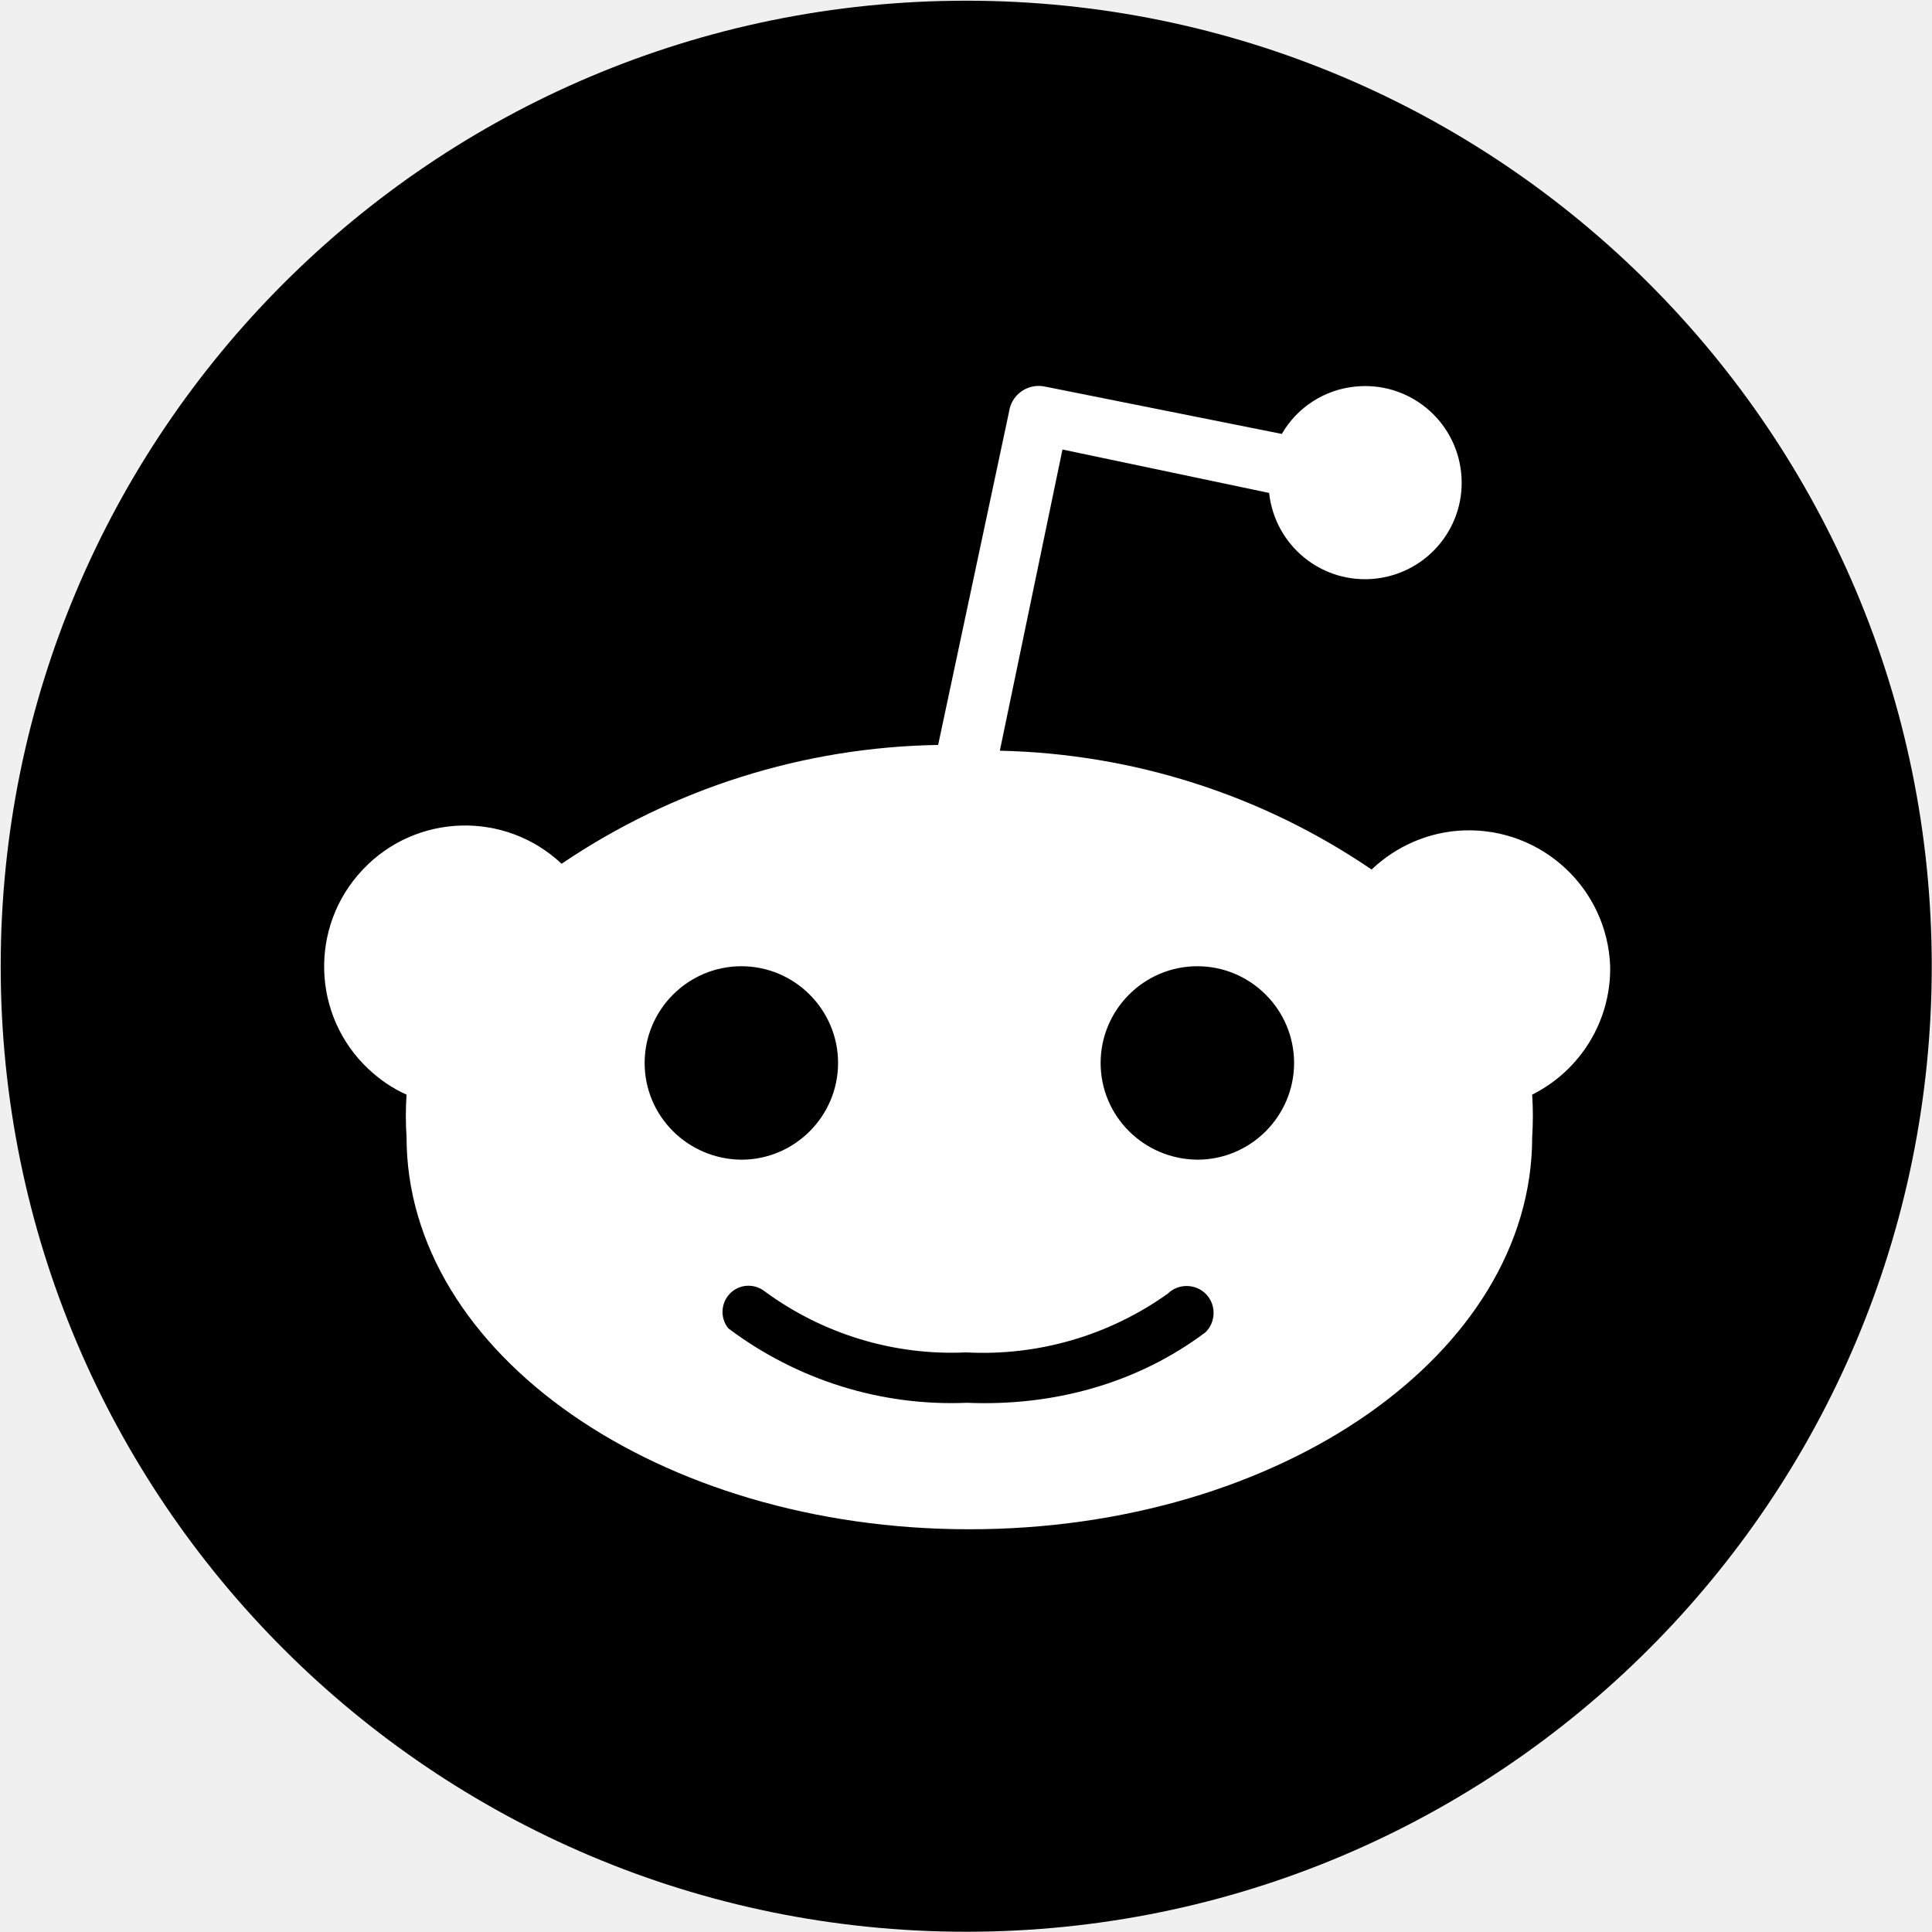
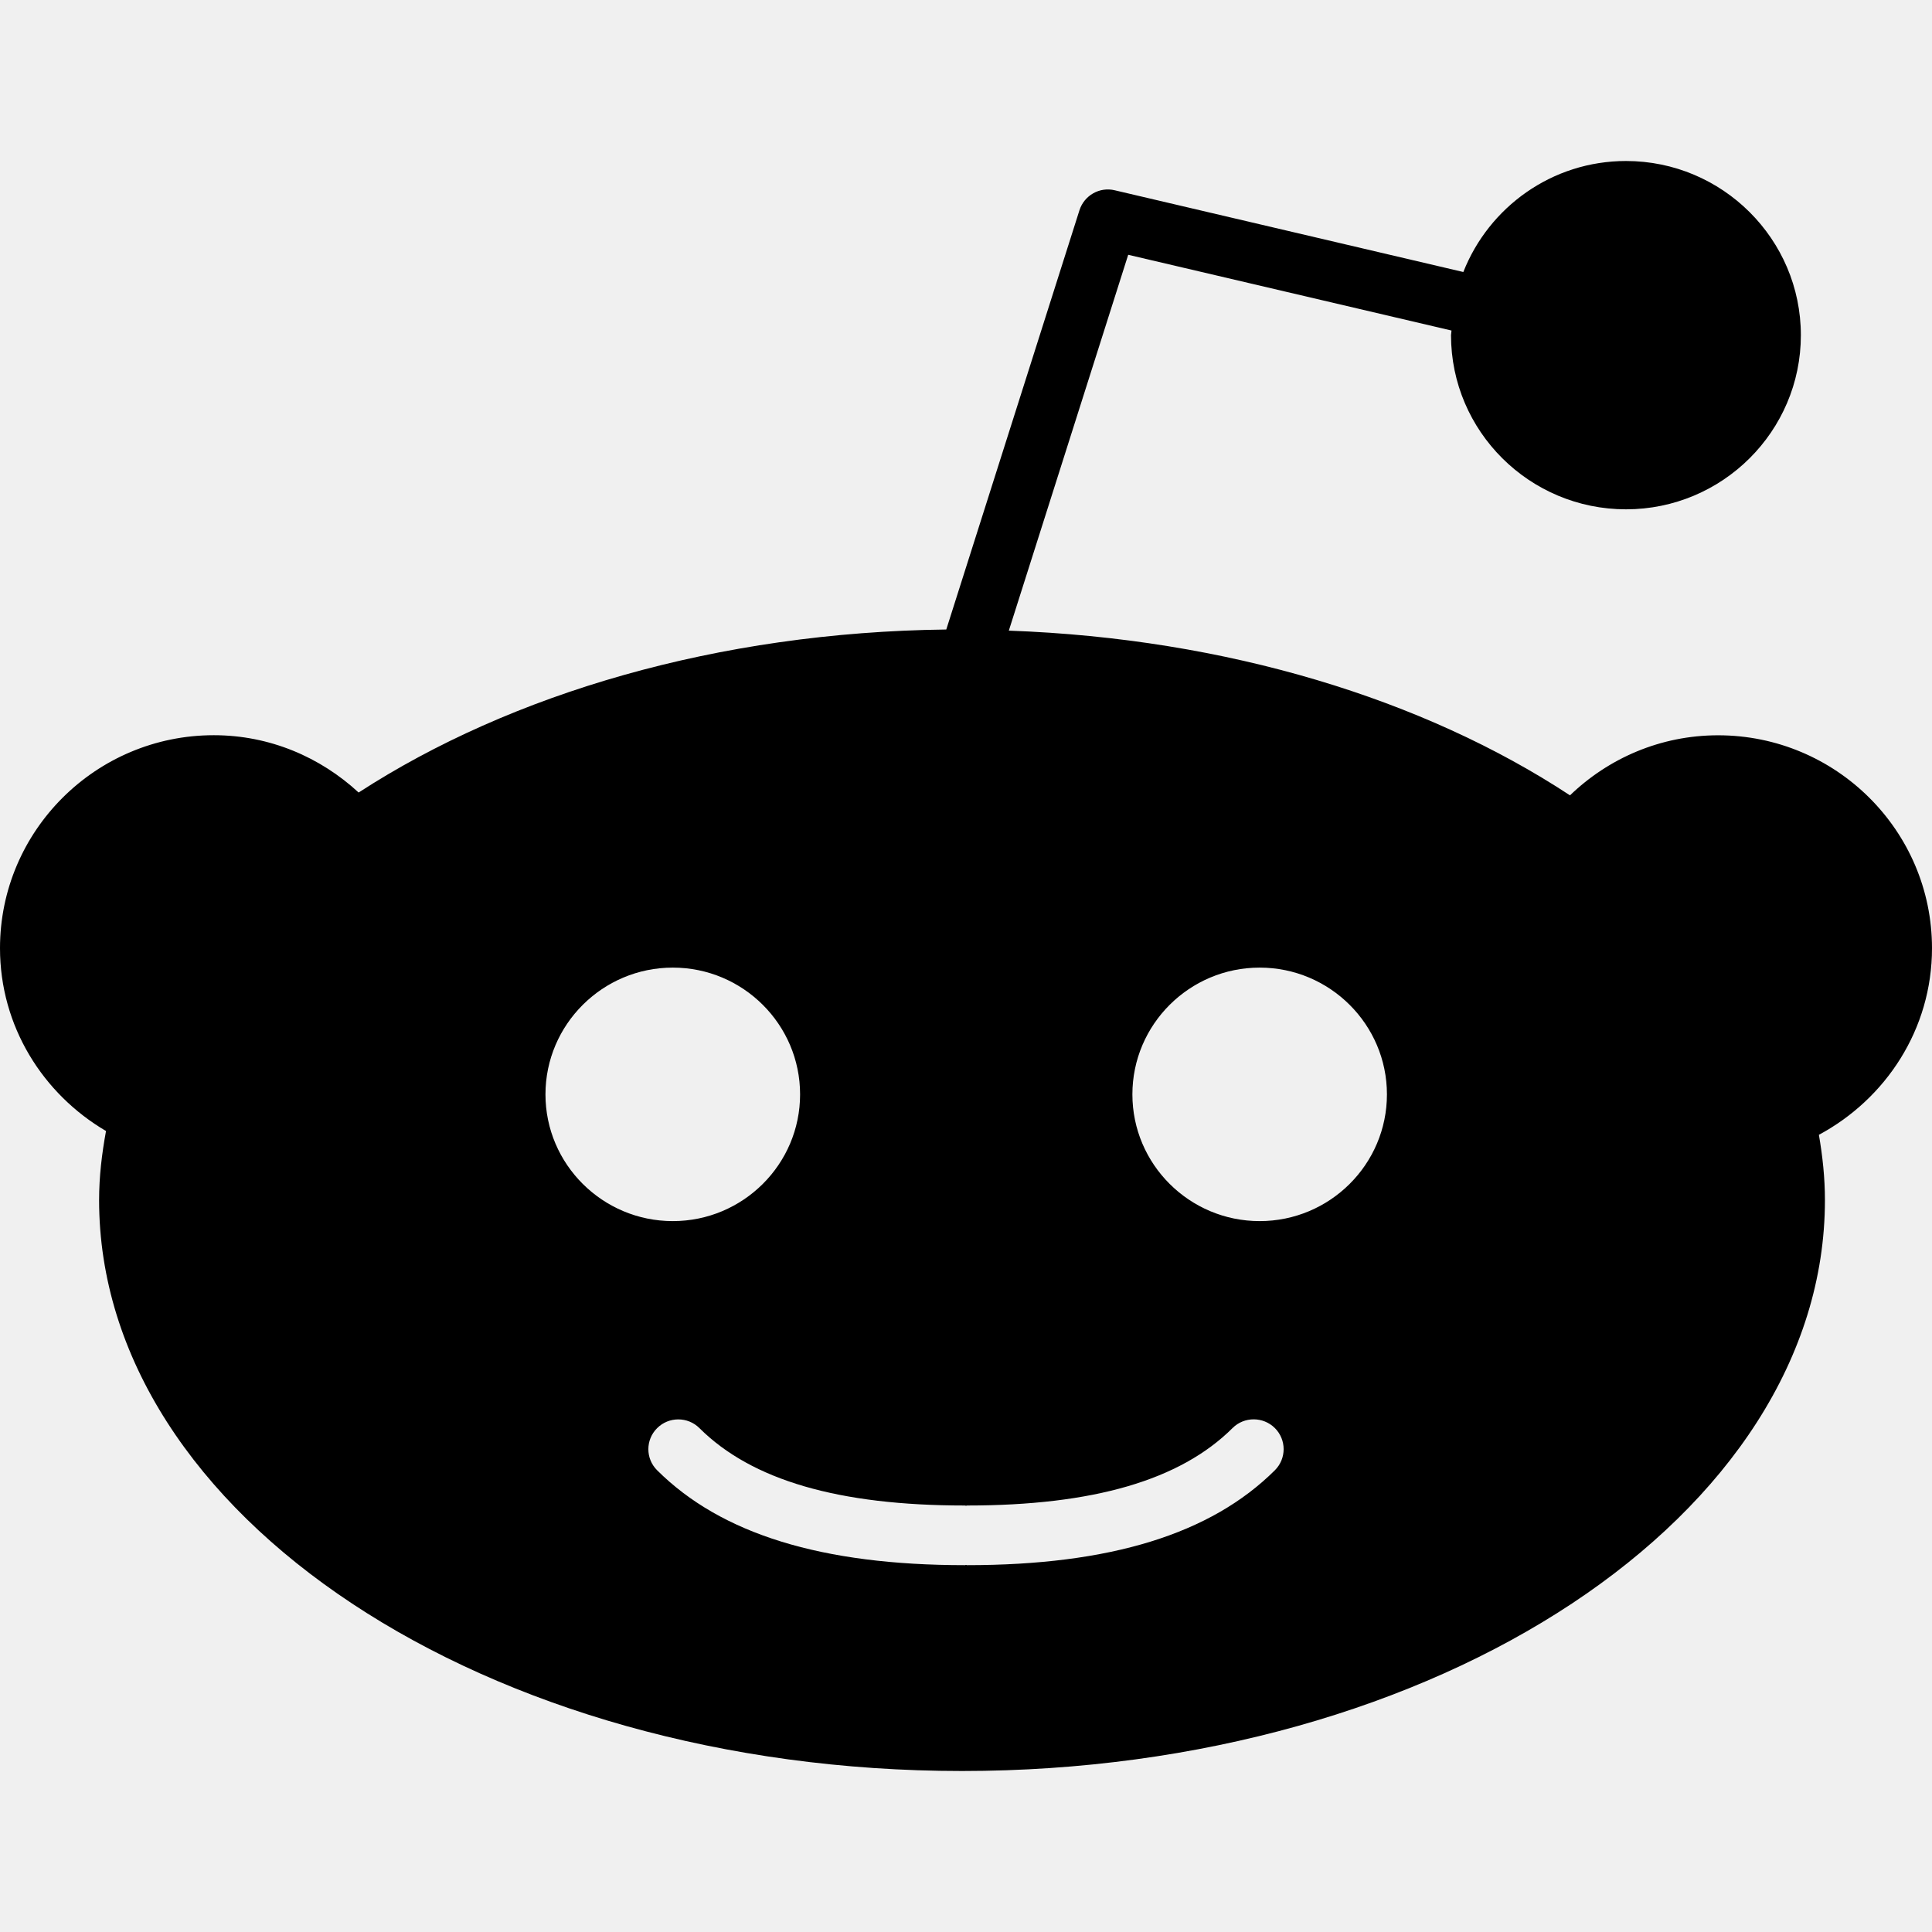
- <svg xmlns="http://www.w3.org/2000/svg" width="60px" height="60px" viewBox="0 0 60 60" version="1.1">
-   <defs />
-   <g id="Page-1" stroke="none" stroke-width="1" fill-rule="evenodd">
-     <g id="logo-reddit" fill-rule="nonzero">
-       <circle id="Oval" cx="30.007" cy="30.007" r="29.985" />
-       <path d="M50.005,30.007 C49.916,27.593 47.888,25.707 45.466,25.789 C44.393,25.826 43.371,26.266 42.596,27.004 C39.183,24.678 35.173,23.404 31.051,23.314 L32.996,13.96 L39.414,15.309 C39.593,16.957 41.068,18.149 42.716,17.97 C44.363,17.791 45.555,16.316 45.376,14.668 C45.198,13.021 43.722,11.829 42.075,12.007 C41.128,12.104 40.278,12.656 39.809,13.476 L32.46,12.007 C31.96,11.896 31.461,12.209 31.349,12.716 C31.349,12.723 31.349,12.723 31.349,12.73 L29.135,23.135 C24.961,23.202 20.899,24.484 17.441,26.825 C15.682,25.17 12.909,25.252 11.255,27.019 C9.6,28.778 9.682,31.55 11.448,33.205 C11.791,33.525 12.186,33.801 12.626,33.995 C12.596,34.435 12.596,34.875 12.626,35.314 C12.626,42.03 20.452,47.493 30.104,47.493 C39.757,47.493 47.583,42.037 47.583,35.314 C47.612,34.875 47.612,34.435 47.583,33.995 C49.088,33.242 50.035,31.692 50.005,30.007 Z M20.02,33.011 C20.02,31.357 21.369,30.007 23.024,30.007 C24.678,30.007 26.027,31.357 26.027,33.011 C26.027,34.666 24.678,36.015 23.024,36.015 C21.361,36 20.02,34.666 20.02,33.011 Z M34.181,33.011 C34.181,31.357 35.53,30.007 37.185,30.007 C38.84,30.007 40.189,31.357 40.189,33.011 C40.189,34.666 38.84,36.015 37.185,36.015 C35.523,36 34.181,34.666 34.181,33.011 Z M30.03,43.565 C27.361,43.677 24.753,42.857 22.621,41.255 C22.338,40.912 22.39,40.398 22.733,40.114 C23.031,39.868 23.456,39.868 23.761,40.114 C25.565,41.434 27.764,42.104 30,42 C32.236,42.119 34.442,41.478 36.268,40.174 C36.596,39.853 37.133,39.861 37.453,40.189 C37.774,40.517 37.766,41.053 37.439,41.374 C35.307,42.976 32.698,43.677 30.03,43.565 Z" id="Shape" fill="#FFFFFF" />
-     </g>
-   </g>
+ <svg xmlns="http://www.w3.org/2000/svg" class="icon icon--reddit icon--white" viewBox="0 0 24 24">aria-labelledby="title"&gt;<path d="M24 11.779c0-1.459-1.192-2.645-2.657-2.645-.715 0-1.363.286-1.84.746-1.81-1.191-4.259-1.949-6.971-2.046l1.483-4.669 4.016.941-.006.058c0 1.193.975 2.163 2.174 2.163 1.198 0 2.172-.97 2.172-2.163s-.975-2.164-2.172-2.164c-.92 0-1.704.574-2.021 1.379l-4.329-1.015c-.189-.046-.381.063-.44.249l-1.654 5.207c-2.838.034-5.409.798-7.3 2.025-.474-.438-1.103-.712-1.799-.712-1.465 0-2.656 1.187-2.656 2.646 0 .97.533 1.811 1.317 2.271-.052.282-.086.567-.086.857 0 3.911 4.808 7.093 10.719 7.093s10.72-3.182 10.72-7.093c0-.274-.029-.544-.075-.81.832-.447 1.405-1.312 1.405-2.318zm-17.224 1.816c0-.868.71-1.575 1.582-1.575.872 0 1.581.707 1.581 1.575s-.709 1.574-1.581 1.574-1.582-.706-1.582-1.574zm9.061 4.669c-.797.793-2.048 1.179-3.824 1.179l-.013-.003-.013.003c-1.777 0-3.028-.386-3.824-1.179-.145-.144-.145-.379 0-.523.145-.145.381-.145.526 0 .65.647 1.729.961 3.298.961l.013.003.013-.003c1.569 0 2.648-.315 3.298-.962.145-.145.381-.144.526 0 .145.145.145.379 0 .524zm-.189-3.095c-.872 0-1.581-.706-1.581-1.574 0-.868.709-1.575 1.581-1.575s1.581.707 1.581 1.575-.709 1.574-1.581 1.574z" />
</svg>
